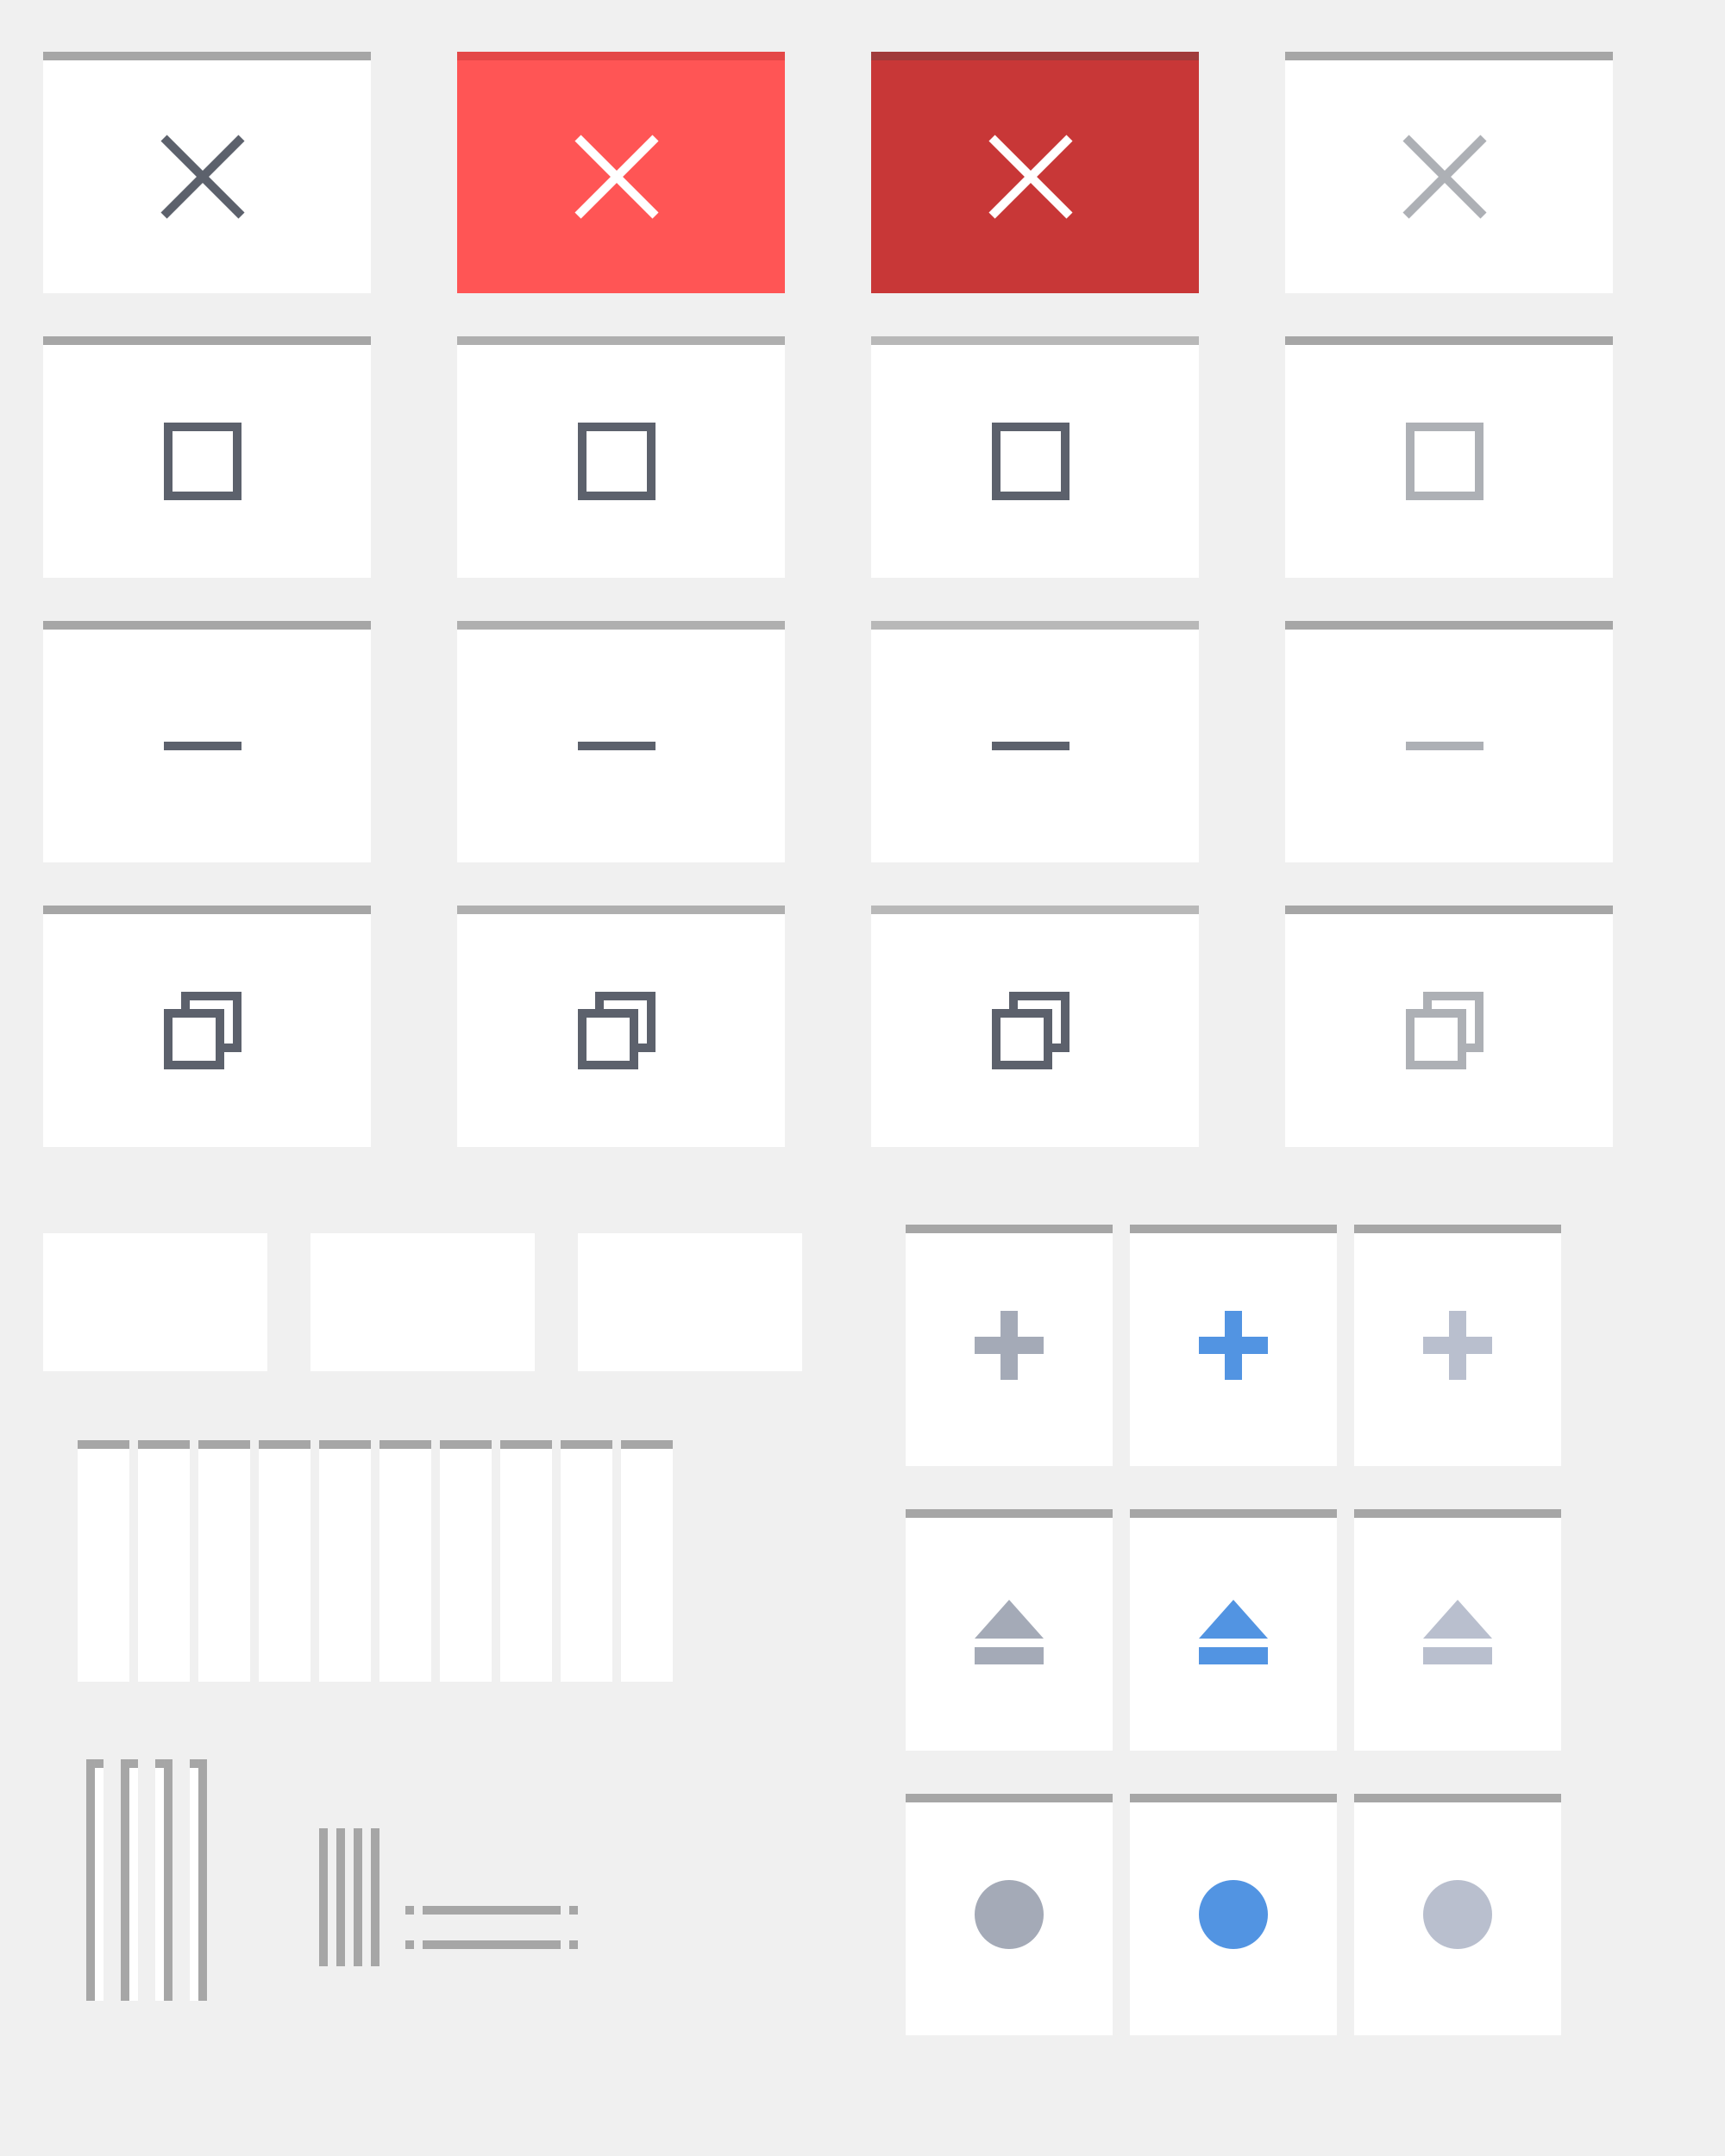
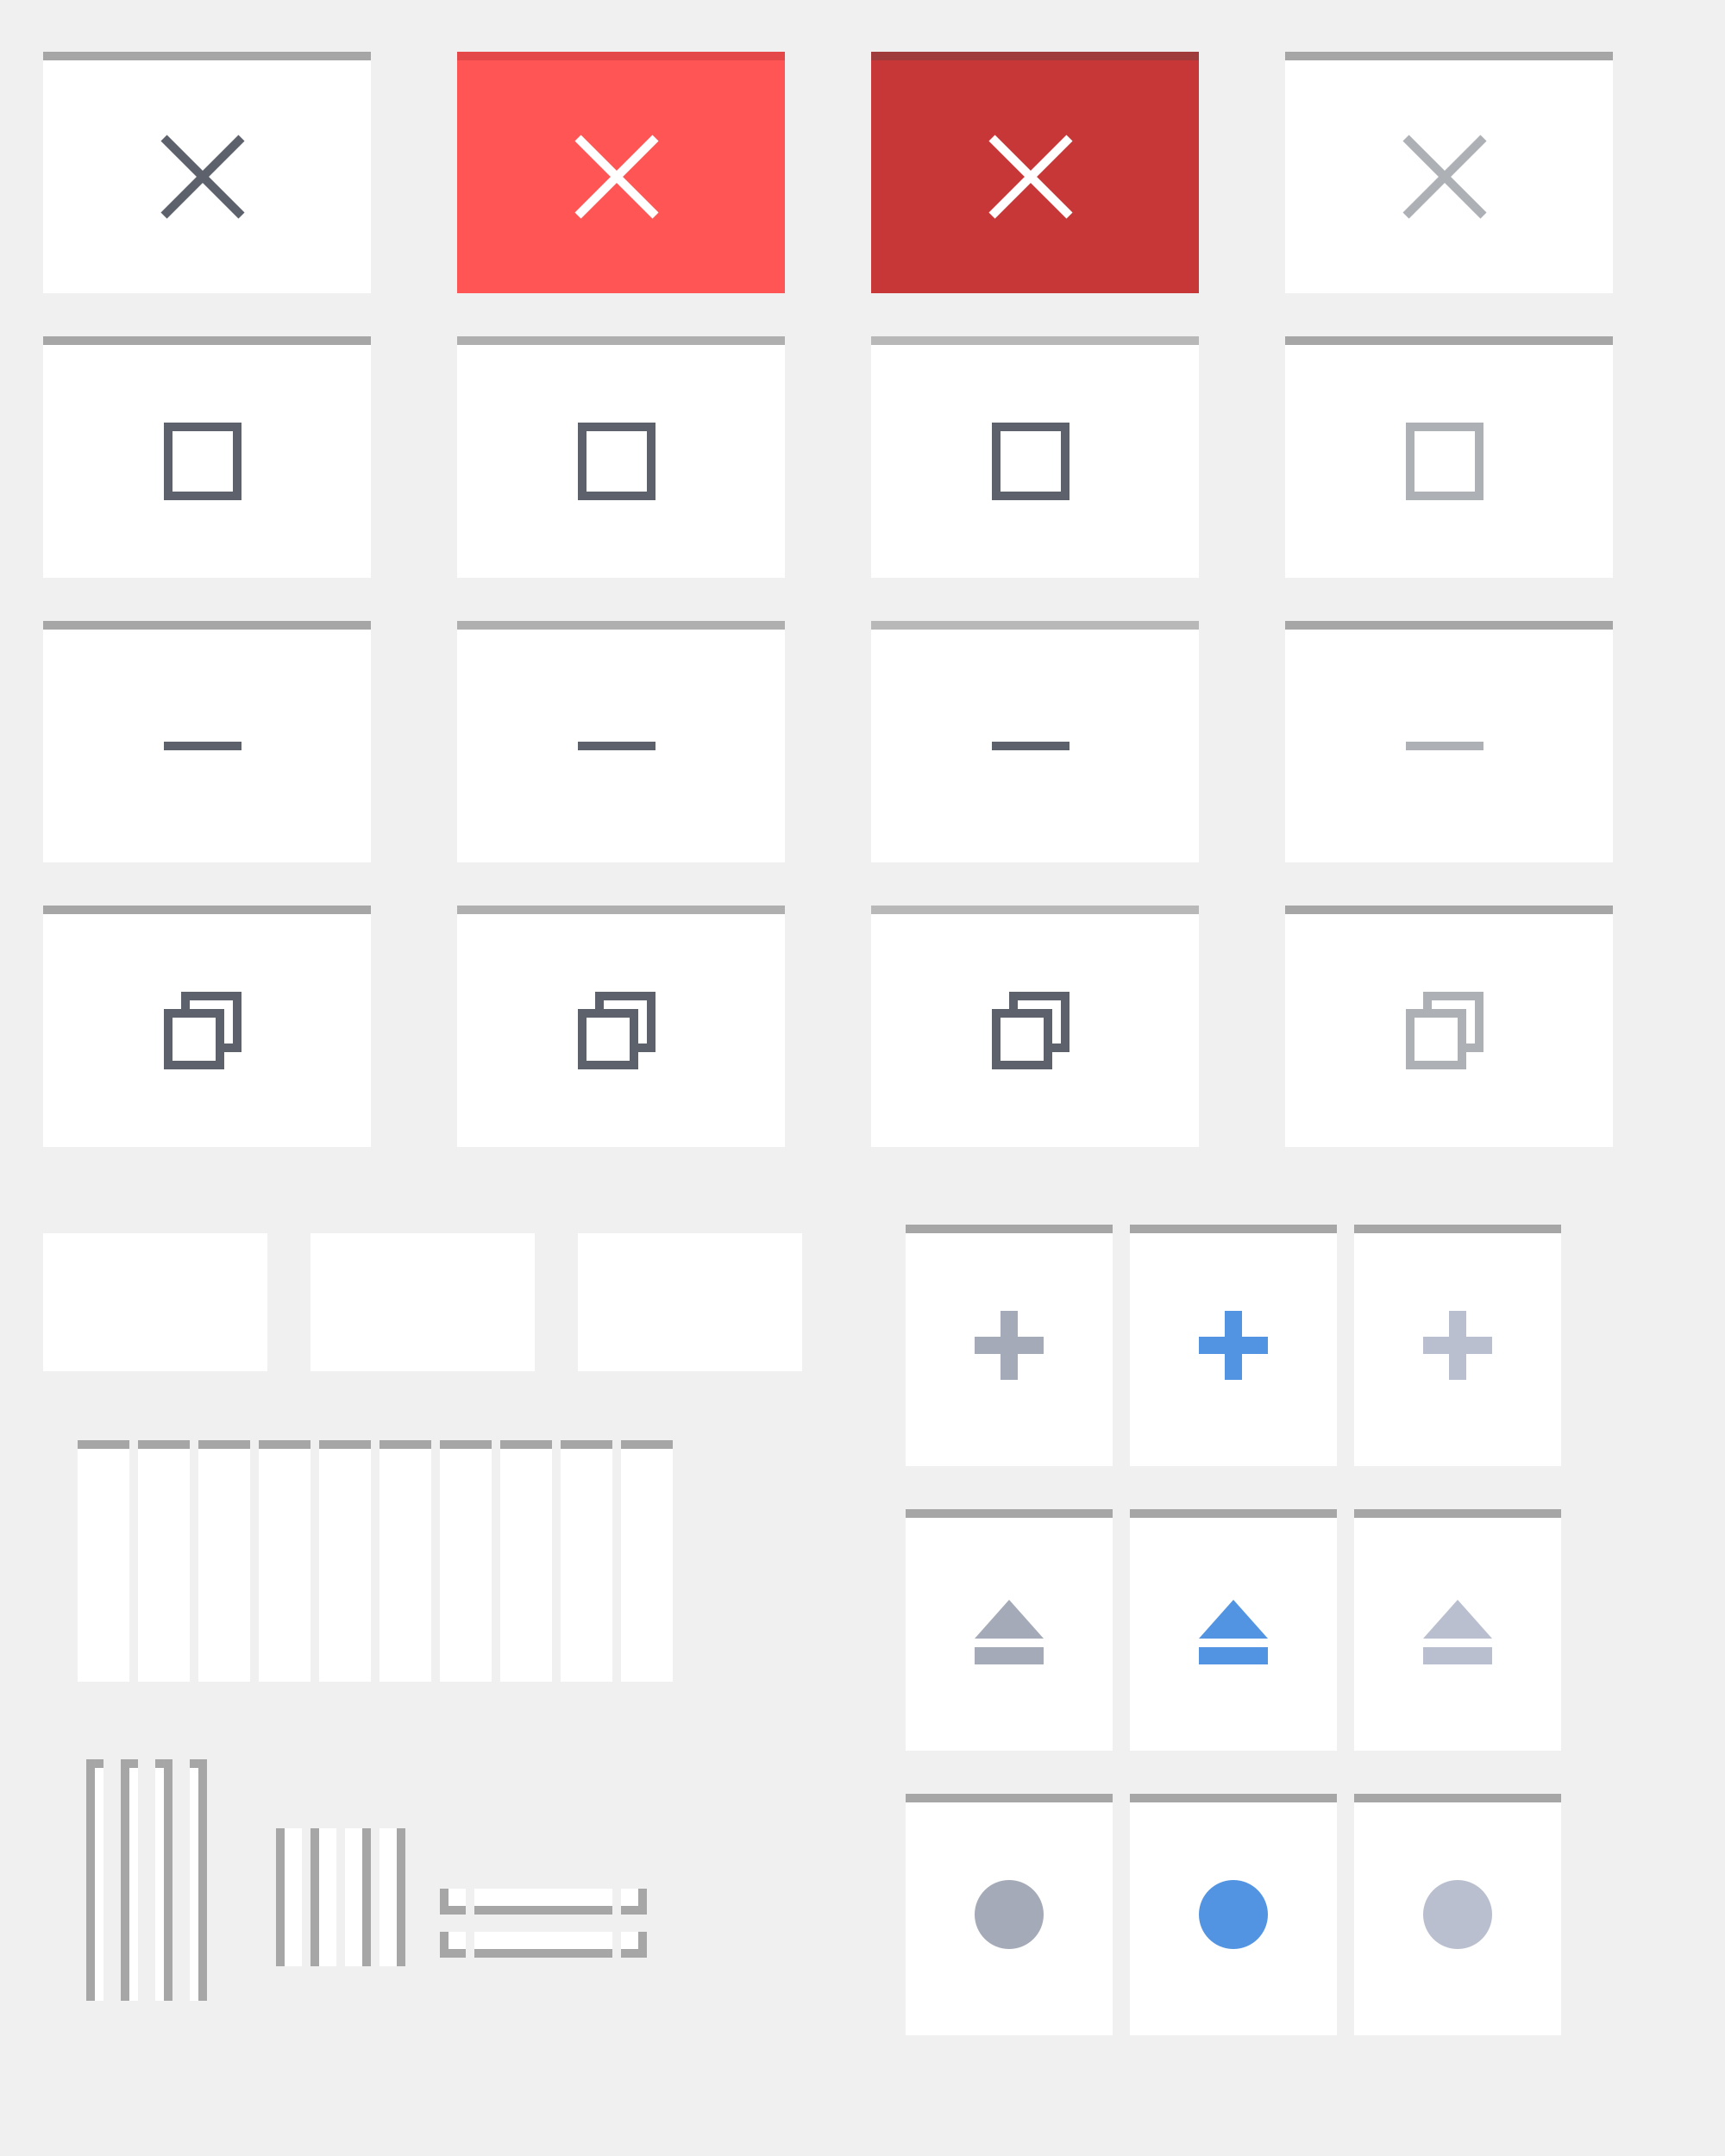
<svg xmlns="http://www.w3.org/2000/svg" xmlns:ns1="http://www.openswatchbook.org/uri/2009/osb" xmlns:xlink="http://www.w3.org/1999/xlink" width="200" height="250" viewBox="0 0 200 250" id="svg2" version="1.1">
  <defs id="defs4">
    <linearGradient id="selected_bg_color" ns1:paint="solid">
      <stop style="stop-color:#5294e2;stop-opacity:1;" offset="0" id="stop4407" />
    </linearGradient>
    <linearGradient id="selected_fg_color" ns1:paint="solid">
      <stop style="stop-color:#ffffffgit;stop-opacity:1;" offset="0" id="stop4402" />
    </linearGradient>
    <linearGradient xlink:href="#selected_bg_color" id="linearGradient4409" x1="152" y1="564.362" x2="152" y2="572.362" gradientUnits="userSpaceOnUse" gradientTransform="translate(0.4285656)" />
    <linearGradient xlink:href="#selected_bg_color" id="linearGradient4411" x1="568.362" y1="-156" x2="568.362" y2="-148" gradientUnits="userSpaceOnUse" gradientTransform="translate(0,-0.4285697)" />
    <linearGradient xlink:href="#selected_bg_color" id="linearGradient4413" x1="608.362" y1="-158" x2="608.362" y2="-150" gradientUnits="userSpaceOnUse" gradientTransform="translate(0,-0.4285736)" />
    <linearGradient xlink:href="#selected_bg_color" id="linearGradient4415" x1="154" y1="601.862" x2="154" y2="606.362" gradientUnits="userSpaceOnUse" gradientTransform="translate(0.4285696)" />
  </defs>
  <g id="layer1" transform="translate(5,-514.3622)">
    <rect style="opacity:1;fill:#ffffff;fill-opacity:1;stroke:none;stroke-width:1;stroke-linecap:butt;stroke-linejoin:round;stroke-miterlimit:4;stroke-dasharray:none;stroke-dashoffset:0;stroke-opacity:1" id="menu-active" width="26" height="16" x="0" y="657.362" />
    <use x="0" y="0" xlink:href="#g4206" id="title-1-active" transform="matrix(0.1578947,0,0,1,3.842105,124)" width="100%" height="100%" style="stroke-width:1.063" />
    <g id="stick-active" transform="translate(-42,98.99999)">
      <use height="100%" width="100%" transform="matrix(0.6315788,0,0,1,141.3684,-2.2617187e-5)" id="use4210" xlink:href="#g4206" y="0" x="0" style="stroke-width:1.009" />
      <g style="fill:#a4aab7;fill-opacity:1" transform="translate(2,2.999989)" id="g5140">
        <rect style="opacity:1;fill:#a4aab7;fill-opacity:1;stroke:none;stroke-width:1;stroke-linecap:butt;stroke-linejoin:round;stroke-miterlimit:4;stroke-dasharray:none;stroke-dashoffset:0;stroke-opacity:1" id="rect5123" width="2" height="8" x="151" y="564.362" />
        <rect style="opacity:1;fill:#a4aab7;fill-opacity:1;stroke:none;stroke-width:1;stroke-linecap:butt;stroke-linejoin:round;stroke-miterlimit:4;stroke-dasharray:none;stroke-dashoffset:0;stroke-opacity:1" id="rect5123-1" width="2" height="8" x="567.362" y="-156" transform="rotate(90)" />
      </g>
    </g>
    <g id="stick-pressed" transform="translate(-39.42857,99.00002)">
      <use height="100%" width="100%" transform="translate(23.42857,-7.3828127e-6)" id="use5113" xlink:href="#use4210" y="0" x="0" />
      <g style="fill:#5294e2;fill-opacity:1" transform="translate(25,2.999981)" id="g5140-7">
        <rect style="opacity:1;fill:url(#linearGradient4409);fill-opacity:1;stroke:none;stroke-width:1;stroke-linecap:butt;stroke-linejoin:round;stroke-miterlimit:4;stroke-dasharray:none;stroke-dashoffset:0;stroke-opacity:1" id="rect5123-7" width="2" height="8" x="151.429" y="564.362" />
        <rect style="opacity:1;fill:url(#linearGradient4411);fill-opacity:1;stroke:none;stroke-width:1;stroke-linecap:butt;stroke-linejoin:round;stroke-miterlimit:4;stroke-dasharray:none;stroke-dashoffset:0;stroke-opacity:1" id="rect5123-1-1" width="2" height="8" x="567.362" y="-156.429" transform="rotate(90)" />
      </g>
    </g>
    <g id="stick-inactive" transform="translate(-36.42857,99.00002)">
      <use height="100%" width="100%" transform="translate(46.42857,-7.3828127e-6)" id="use5115" xlink:href="#use4210" y="0" x="0" />
      <g style="fill:#b9bfce;fill-opacity:1" transform="translate(48,2.999981)" id="g5140-1">
        <rect style="opacity:1;fill:#b9bfce;fill-opacity:1;stroke:none;stroke-width:1;stroke-linecap:butt;stroke-linejoin:round;stroke-miterlimit:4;stroke-dasharray:none;stroke-dashoffset:0;stroke-opacity:1" id="rect5123-5" width="2" height="8" x="151.429" y="564.362" />
        <rect style="opacity:1;fill:#b9bfce;fill-opacity:1;stroke:none;stroke-width:1;stroke-linecap:butt;stroke-linejoin:round;stroke-miterlimit:4;stroke-dasharray:none;stroke-dashoffset:0;stroke-opacity:1" id="rect5123-1-9" width="2" height="8" x="567.362" y="-156.429" transform="rotate(90)" />
      </g>
    </g>
    <g id="shade-active" transform="translate(-42.42857,99.00002)">
      <use height="100%" width="100%" transform="translate(0.4285688,32.99999)" id="use5117" xlink:href="#use4210" y="0" x="0" style="stroke-width:1.009" />
      <g style="fill:#a4aab7;fill-opacity:1" transform="translate(-4.68e-6,-1.000023)" id="g5193">
        <rect transform="rotate(90)" y="-158.429" x="607.362" height="8" width="2" id="rect5123-1-7" style="opacity:1;fill:#a4aab7;fill-opacity:1;stroke:none;stroke-width:1;stroke-linecap:butt;stroke-linejoin:round;stroke-miterlimit:4;stroke-dasharray:none;stroke-dashoffset:0;stroke-opacity:1" />
        <path style="opacity:1;fill:#a4aab7;fill-opacity:1;stroke:none;stroke-width:1;stroke-linecap:butt;stroke-linejoin:round;stroke-miterlimit:4;stroke-dasharray:none;stroke-dashoffset:0;stroke-opacity:1" d="m 154.429,601.862 4,4.5 h -8 z" id="rect5190" />
      </g>
    </g>
    <g id="shade-pressed" transform="translate(-39.42857,99.00002)">
      <use height="100%" width="100%" transform="translate(23.42857,32.99999)" id="use5119" xlink:href="#use4210" y="0" x="0" />
      <g style="fill:#5294e2;fill-opacity:1" transform="translate(23,-1.000023)" id="g5193-7">
        <rect transform="rotate(90)" y="-158.429" x="607.362" height="8" width="2" id="rect5123-1-7-6" style="opacity:1;fill:url(#linearGradient4413);fill-opacity:1;stroke:none;stroke-width:1;stroke-linecap:butt;stroke-linejoin:round;stroke-miterlimit:4;stroke-dasharray:none;stroke-dashoffset:0;stroke-opacity:1" />
        <path style="opacity:1;fill:url(#linearGradient4415);fill-opacity:1;stroke:none;stroke-width:1;stroke-linecap:butt;stroke-linejoin:round;stroke-miterlimit:4;stroke-dasharray:none;stroke-dashoffset:0;stroke-opacity:1" d="m 154.429,601.862 4,4.5 h -8 z" id="rect5190-7" />
      </g>
    </g>
    <g id="shade-inactive" transform="translate(-36.42857,99.00002)">
      <use height="100%" width="100%" transform="translate(46.42857,32.99999)" id="use5121" xlink:href="#use4210" y="0" x="0" />
      <g style="fill:#b9bfce;fill-opacity:1" transform="translate(46,-1.000023)" id="g5193-3">
        <rect transform="rotate(90)" y="-158.429" x="607.362" height="8" width="2" id="rect5123-1-7-65" style="opacity:1;fill:#b9bfce;fill-opacity:1;stroke:none;stroke-width:1;stroke-linecap:butt;stroke-linejoin:round;stroke-miterlimit:4;stroke-dasharray:none;stroke-dashoffset:0;stroke-opacity:1" />
        <path style="opacity:1;fill:#b9bfce;fill-opacity:1;stroke:none;stroke-width:1;stroke-linecap:butt;stroke-linejoin:round;stroke-miterlimit:4;stroke-dasharray:none;stroke-dashoffset:0;stroke-opacity:1" d="m 154.429,601.862 4,4.5 h -8 z" id="rect5190-6" />
      </g>
    </g>
    <use x="0" y="0" xlink:href="#menu-active" id="menu-inactive" transform="translate(62,-2.2017969e-5)" width="100%" height="100%" style="fill-opacity:1" />
    <use x="0" y="0" xlink:href="#menu-active" id="menu-pressed" transform="translate(31,-2.2017969e-5)" width="100%" height="100%" style="fill-opacity:1" />
    <use x="0" y="0" xlink:href="#title-1-active" id="title-2-active" transform="translate(7,-3.7835938e-6)" width="100%" height="100%" />
    <use x="0" y="0" xlink:href="#title-1-active" id="title-3-active" transform="translate(14,-3.7835938e-6)" width="100%" height="100%" />
    <use x="0" y="0" xlink:href="#title-1-active" id="title-4-active" transform="translate(21,-3.7835938e-6)" width="100%" height="100%" />
    <use x="0" y="0" xlink:href="#title-1-active" id="title-5-active" transform="translate(28,-3.7835938e-6)" width="100%" height="100%" />
    <use x="0" y="0" xlink:href="#title-1-active" id="title-1-inactive" transform="translate(35,-3.7835938e-6)" width="100%" height="100%" />
    <use x="0" y="0" xlink:href="#title-1-active" id="title-2-inactive" transform="translate(42,-3.7835938e-6)" width="100%" height="100%" />
    <use x="0" y="0" xlink:href="#title-1-active" id="title-3-inactive" transform="translate(49,-3.7835938e-6)" width="100%" height="100%" />
    <use x="0" y="0" xlink:href="#title-1-active" id="title-4-inactive" transform="translate(56,-3.7835938e-6)" width="100%" height="100%" />
    <use x="0" y="0" xlink:href="#title-1-active" id="title-5-inactive" transform="translate(63,-3.7835938e-6)" width="100%" height="100%" />
    <g id="top-left-active" transform="translate(0,-8.000009)">
      <path id="rect4138-9" d="m 6,174 -1,-1e-5 V 175 202 h 2 v -28 z" style="opacity:1;fill:#ffffff;fill-opacity:1;stroke:none;stroke-width:1;stroke-linecap:butt;stroke-linejoin:round;stroke-miterlimit:4;stroke-dasharray:none;stroke-dashoffset:0;stroke-opacity:1" transform="translate(0,552.3622)" />
      <rect y="726.362" x="6" height="1" width="1" id="rect5348" style="opacity:0.35;fill:#000000;fill-opacity:1;stroke:none;stroke-width:1;stroke-linecap:butt;stroke-linejoin:round;stroke-miterlimit:4;stroke-dasharray:none;stroke-dashoffset:0;stroke-opacity:1" />
      <rect y="726.362" x="5.001" height="28" width="0.998" id="rect5350" style="opacity:0.35;fill:#000000;fill-opacity:1;stroke:none;stroke-width:5.285;stroke-linecap:butt;stroke-linejoin:round;stroke-miterlimit:4;stroke-dasharray:none;stroke-dashoffset:0;stroke-opacity:1" />
    </g>
    <use x="0" y="0" xlink:href="#top-left-active" id="top-left-inactive" transform="translate(4,-2.3783594e-5)" width="100%" height="100%" />
    <use x="0" y="0" xlink:href="#top-left-active" id="top-right-active" transform="matrix(-1,0,0,1,20,-2.3783594e-5)" width="100%" height="100%" />
    <use x="0" y="0" xlink:href="#top-left-active" id="top-right-inactive" transform="matrix(-1,0,0,1,24,-2.3783594e-5)" width="100%" height="100%" />
-     <rect style="opacity:1;fill:#a6a6a6;fill-opacity:1;stroke:none;stroke-width:1;stroke-linecap:butt;stroke-linejoin:round;stroke-miterlimit:4;stroke-dasharray:none;stroke-dashoffset:0;stroke-opacity:1" id="right-active" width="1" height="16" x="-37" y="726.362" transform="scale(-1,1)" />
-     <rect style="opacity:1;fill:#a6a6a6;fill-opacity:1;stroke:none;stroke-width:1;stroke-linecap:butt;stroke-linejoin:round;stroke-miterlimit:4;stroke-dasharray:none;stroke-dashoffset:0;stroke-opacity:1" id="right-inactive" width="1" height="16" x="-39" y="726.362" transform="scale(-1,1)" />
-     <rect style="opacity:1;fill:#a6a6a6;fill-opacity:1;stroke:none;stroke-width:0.577;stroke-linecap:butt;stroke-linejoin:round;stroke-miterlimit:4;stroke-dasharray:none;stroke-dashoffset:0;stroke-opacity:1" id="bottom-inactive" width="1" height="16" x="-740.362" y="-60" transform="matrix(0,-1,-1,0,0,0)" />
-     <rect style="opacity:1;fill:#a6a6a6;fill-opacity:1;stroke:none;stroke-width:1;stroke-linecap:butt;stroke-linejoin:round;stroke-miterlimit:4;stroke-dasharray:none;stroke-dashoffset:0;stroke-opacity:1" id="left-active" width="1" height="16" x="-33" y="726.362" transform="scale(-1,1)" />
-     <rect style="opacity:1;fill:#a6a6a6;fill-opacity:1;stroke:none;stroke-width:1;stroke-linecap:butt;stroke-linejoin:round;stroke-miterlimit:4;stroke-dasharray:none;stroke-dashoffset:0;stroke-opacity:1" id="left-inactive" width="1" height="16" x="-35" y="726.362" transform="scale(-1,1)" />
-     <rect style="opacity:1;fill:#a6a6a6;fill-opacity:1;stroke:none;stroke-width:0.577;stroke-linecap:butt;stroke-linejoin:round;stroke-miterlimit:4;stroke-dasharray:none;stroke-dashoffset:0;stroke-opacity:1" id="bottom-active" width="1" height="16" x="-736.362" y="-60" transform="matrix(0,-1,-1,0,0,0)" />
-     <path style="opacity:1;fill:#a6a6a6;fill-opacity:1;stroke:none;stroke-width:0.333;stroke-linecap:butt;stroke-linejoin:round;stroke-miterlimit:4;stroke-dasharray:none;stroke-dashoffset:0;stroke-opacity:1" d="m 42,735.362 v 0.667 0.333 H 42.333 43 v -1 z" id="bottom-left-active" />
-     <path style="opacity:1;fill:#a6a6a6;fill-opacity:1;stroke:none;stroke-width:0.333;stroke-linecap:butt;stroke-linejoin:round;stroke-miterlimit:4;stroke-dasharray:none;stroke-dashoffset:0;stroke-opacity:1" d="m 61,735.362 v 1 H 61.667 62 v -0.333 -0.667 z" id="bottom-right-active" />
-     <path style="opacity:1;fill:#a6a6a6;fill-opacity:1;stroke:none;stroke-width:0.333;stroke-linecap:butt;stroke-linejoin:round;stroke-miterlimit:4;stroke-dasharray:none;stroke-dashoffset:0;stroke-opacity:1" d="m 61,739.362 v 1 H 61.667 62 v -0.333 -0.667 z" id="bottom-right-inactive" />
-     <path style="opacity:1;fill:#a6a6a6;fill-opacity:1;stroke:none;stroke-width:0.333;stroke-linecap:butt;stroke-linejoin:round;stroke-miterlimit:4;stroke-dasharray:none;stroke-dashoffset:0;stroke-opacity:1" d="m 42,739.362 v 0.667 0.333 H 42.333 43 v -1 z" id="bottom-left-inactive" />
    <g id="hide-inactive" transform="translate(44,-37)">
      <use height="100%" width="100%" transform="translate(99,65.99998)" id="use4238" xlink:href="#g4206" y="0" x="0" />
      <g style="display:inline;opacity:0.5" transform="translate(177,1320)" id="titlebutton-minimize-backdrop-c">
        <rect style="opacity:0;fill:#1f1f1f;fill-opacity:0.098;stroke:none;stroke-width:0.92;stroke-linecap:round;stroke-linejoin:miter;stroke-miterlimit:4;stroke-dasharray:none;stroke-opacity:1;paint-order:stroke fill markers" id="rect626" width="23" height="23" x="-70" y="-693.638" ry="11.5" />
        <rect style="opacity:1;fill:#5c616c;fill-opacity:1;stroke:none;stroke-width:0.471;stroke-linecap:round;stroke-linejoin:miter;stroke-miterlimit:4;stroke-dasharray:none;stroke-opacity:0.494;paint-order:stroke fill markers" id="rect628" width="9" height="1" x="-63" y="-682.638" ry="1.1965401e-05" />
      </g>
    </g>
    <g id="maximize-inactive" transform="translate(44,-37)">
      <use height="100%" width="100%" transform="translate(99,32.99998)" id="use4232" xlink:href="#g4206" y="0" x="0" />
      <g style="display:inline;opacity:0.5" transform="translate(140,1288)" id="titlebutton-maximize-backdrop-c">
        <rect ry="11.5" y="-694.638" x="-33" height="23" width="23" id="rect632" style="opacity:0;fill:#1f1f1f;fill-opacity:0.098;stroke:none;stroke-width:0.92;stroke-linecap:round;stroke-linejoin:miter;stroke-miterlimit:4;stroke-dasharray:none;stroke-opacity:1;paint-order:stroke fill markers" />
        <path style="opacity:1;fill:#5c616c;fill-opacity:1;stroke:none;stroke-width:0.451;stroke-linecap:round;stroke-linejoin:miter;stroke-miterlimit:4;stroke-dasharray:none;stroke-opacity:0.494;paint-order:stroke fill markers" d="m -26,-687.638 v 9 h 9 v -9 z m 1,1 h 7 v 7 h -7 z" id="path634" />
      </g>
    </g>
    <g id="close-inactive" transform="translate(44,-37)">
      <use height="100%" width="100%" transform="translate(99,-2.2617187e-5)" id="use4218" xlink:href="#g4206" y="0" x="0" />
      <g style="display:inline;opacity:0.5" transform="translate(98,1255)" id="titlebutton-close-backdrop-c">
        <rect style="opacity:0;fill:#ff5555;fill-opacity:1;stroke:none;stroke-width:0.92;stroke-linecap:round;stroke-linejoin:miter;stroke-miterlimit:4;stroke-dasharray:none;stroke-opacity:1;paint-order:stroke fill markers" id="rect644" width="23" height="23" x="9" y="-694.638" ry="11.5" />
        <path style="opacity:1;fill:#5c616c;fill-opacity:1;stroke:none;stroke-width:0.561;stroke-linecap:round;stroke-linejoin:miter;stroke-miterlimit:4;stroke-dasharray:none;stroke-opacity:0.494;paint-order:stroke fill markers" d="m 16.354,-687.991 -0.707,0.707 4.146,4.146 -4.146,4.146 0.707,0.707 4.146,-4.146 4.146,4.146 0.707,-0.707 -4.146,-4.146 4.146,-4.146 -0.707,-0.707 -4.146,4.146 z" id="path646" />
      </g>
    </g>
    <g id="hide-active" transform="translate(-1,-37.00002)">
      <use height="100%" width="100%" transform="translate(0,65.99998)" id="use4234" xlink:href="#g4206" y="0" x="0" />
      <g id="titlebutton-minimize-c" transform="translate(78,1320)" style="display:inline">
        <rect ry="11.5" y="-693.638" x="-70" height="23" width="23" id="rect674" style="opacity:0;fill:#1f1f1f;fill-opacity:0.098;stroke:none;stroke-width:0.92;stroke-linecap:round;stroke-linejoin:miter;stroke-miterlimit:4;stroke-dasharray:none;stroke-opacity:1;paint-order:stroke fill markers" />
        <rect ry="1.1965401e-05" y="-682.638" x="-63" height="1" width="9" id="rect676" style="opacity:1;fill:#5c616c;fill-opacity:1;stroke:none;stroke-width:0.471;stroke-linecap:round;stroke-linejoin:miter;stroke-miterlimit:4;stroke-dasharray:none;stroke-opacity:0.494;paint-order:stroke fill markers" />
      </g>
    </g>
    <g id="maximize-active" transform="translate(-1,-37.00002)">
      <use height="100%" width="100%" transform="translate(0,32.99998)" id="use4220" xlink:href="#g4206" y="0" x="0" />
      <g id="titlebutton-maximize-c" transform="translate(41,1288)" style="display:inline">
        <rect style="opacity:0;fill:#1f1f1f;fill-opacity:0.098;stroke:none;stroke-width:0.92;stroke-linecap:round;stroke-linejoin:miter;stroke-miterlimit:4;stroke-dasharray:none;stroke-opacity:1;paint-order:stroke fill markers" id="rect680" width="23" height="23" x="-33" y="-694.638" ry="11.5" />
        <path id="path682" d="m -26,-687.638 v 9 h 9 v -9 z m 1,1 h 7 v 7 h -7 z" style="opacity:1;fill:#5c616c;fill-opacity:1;stroke:none;stroke-width:0.451;stroke-linecap:round;stroke-linejoin:miter;stroke-miterlimit:4;stroke-dasharray:none;stroke-opacity:0.494;paint-order:stroke fill markers" />
      </g>
    </g>
    <g id="close-active" transform="translate(-1,-37.00002)">
      <g style="opacity:1" id="g4206">
        <rect style="opacity:1;fill:#ffffff;fill-opacity:1;stroke:none;stroke-width:1;stroke-linecap:butt;stroke-linejoin:round;stroke-miterlimit:4;stroke-dasharray:none;stroke-dashoffset:0;stroke-opacity:1" id="rect4138" width="38" height="28" x="1" y="557.362" />
        <rect style="opacity:0.35;fill:#000000;fill-opacity:1;stroke:none;stroke-width:1;stroke-linecap:butt;stroke-linejoin:round;stroke-miterlimit:4;stroke-dasharray:none;stroke-dashoffset:0;stroke-opacity:1" id="rect4204" width="38" height="1" x="1" y="557.362" />
      </g>
      <g id="titlebutton-close-c" transform="translate(-1,1255)" style="display:inline">
        <rect ry="11.5" y="-694.638" x="9" height="23" width="23" id="rect692" style="opacity:0;fill:#ff5555;fill-opacity:1;stroke:none;stroke-width:0.92;stroke-linecap:round;stroke-linejoin:miter;stroke-miterlimit:4;stroke-dasharray:none;stroke-opacity:1;paint-order:stroke fill markers" />
        <path id="path694" d="m 16.354,-687.991 -0.707,0.707 4.146,4.146 -4.146,4.146 0.707,0.707 4.146,-4.146 4.146,4.146 0.707,-0.707 -4.146,-4.146 4.146,-4.146 -0.707,-0.707 -4.146,4.146 z" style="opacity:1;fill:#5c616c;fill-opacity:1;stroke:none;stroke-width:0.561;stroke-linecap:round;stroke-linejoin:miter;stroke-miterlimit:4;stroke-dasharray:none;stroke-opacity:0.494;paint-order:stroke fill markers" />
      </g>
    </g>
    <g id="maximize-toggled-active" transform="translate(-1,-37.00002)">
      <g transform="translate(0,65.99997)" id="g233">
        <use height="100%" width="100%" transform="translate(0,32.99998)" id="use4220-6" xlink:href="#g4206" y="0" x="0" />
        <g id="titlebutton-maximize-c-9" transform="translate(41,1288)" style="display:inline">
          <rect style="opacity:0;fill:#1f1f1f;fill-opacity:0.098;stroke:none;stroke-width:0.92;stroke-linecap:round;stroke-linejoin:miter;stroke-miterlimit:4;stroke-dasharray:none;stroke-opacity:1;paint-order:stroke fill markers" id="rect680-3" width="23" height="23" x="-33" y="-694.638" ry="11.5" />
        </g>
      </g>
      <path style="display:inline;opacity:1;fill:#5c616c;fill-opacity:1;stroke:none;stroke-width:0.35;stroke-linecap:round;stroke-linejoin:miter;stroke-miterlimit:4;stroke-dasharray:none;stroke-opacity:0.494;paint-order:stroke fill markers" d="m 17,666.362 v 2 h -2 v 7 l 7,1e-5 v -2 h 2 v -7 z m 1,1 h 5 v 5 h -1 v -4 h -4 z m -2,2 h 5 v 5 h -5 z" id="path664-8" />
    </g>
    <g id="maximize-toggled-inactive" transform="translate(44,-37)">
      <g id="g1275">
        <g id="maximize-inactive-3" transform="translate(0,65.99997)">
          <use x="0" y="0" xlink:href="#g4206" id="use4232-2" transform="translate(99,32.99998)" width="100%" height="100%" />
          <g id="titlebutton-maximize-backdrop-c-0" transform="translate(140,1288)" style="display:inline;opacity:0.5">
            <rect style="opacity:0;fill:#1f1f1f;fill-opacity:0.098;stroke:none;stroke-width:0.92;stroke-linecap:round;stroke-linejoin:miter;stroke-miterlimit:4;stroke-dasharray:none;stroke-opacity:1;paint-order:stroke fill markers" id="rect632-6" width="23" height="23" x="-33" y="-694.638" ry="11.5" />
          </g>
        </g>
      </g>
      <path style="display:inline;opacity:1;fill:#adb0b5;fill-opacity:1;stroke:none;stroke-width:0.35;stroke-linecap:round;stroke-linejoin:miter;stroke-miterlimit:4;stroke-dasharray:none;stroke-opacity:0.494;paint-order:stroke fill markers" d="m 116,666.362 v 2 h -2 v 7 l 7,1e-5 v -2 h 2 v -7 z m 1,1 h 5 v 5 h -1 v -4 h -4 z m -2,2 h 5 v 5 h -5 z" id="path664-8-56" />
    </g>
    <g id="stick-toggled-active" transform="translate(-42.42857,99.00002)">
      <g id="stick-active-6" transform="translate(4.3e-6,65.99999)">
        <use x="0" y="0" xlink:href="#g4206" id="use4210-7" transform="matrix(0.6315788,0,0,1,141.797,-2.2617187e-5)" width="100%" height="100%" style="stroke-width:1.009" />
        <g id="g5140-5" transform="translate(2,2.999989)" style="fill:#a4aab7;fill-opacity:1" />
      </g>
      <ellipse style="fill:#a4aab7;fill-opacity:1;stroke-width:1.234" id="path272" cx="154.429" cy="637.362" rx="4" ry="4" />
    </g>
    <g id="stick-toggled-pressed" transform="translate(-39.42857,99.00002)">
      <g id="stick-pressed-6" transform="translate(4.3e-6,65.99999)">
        <use x="0" y="0" xlink:href="#use4210-7" id="use5113-2" transform="translate(23,-7.3828127e-6)" width="100%" height="100%" />
        <g id="g5140-7-9" transform="translate(25,2.999981)" style="fill:#5294e2;fill-opacity:1" />
      </g>
      <ellipse style="fill:#5294e2;fill-opacity:1;stroke-width:1.234" id="path272-0" cx="177.429" cy="637.362" rx="4" ry="4" />
    </g>
    <g id="stick-toggled-inactive" transform="translate(-36.42857,99.00002)">
      <g id="stick-inactive-7" transform="translate(4.3e-6,65.99999)">
        <use x="0" y="0" xlink:href="#use4210-7" id="use5115-0" transform="translate(46,-7.3828127e-6)" width="100%" height="100%" />
        <g id="g5140-1-9" transform="translate(48,2.999981)" style="fill:#b9bfce;fill-opacity:1" />
      </g>
      <ellipse style="fill:#b9bfce;fill-opacity:1;stroke-width:1.234" id="path272-6" cx="200.429" cy="637.362" rx="4" ry="4" />
    </g>
    <g transform="translate(14,-36.99996)" id="hide-prelight">
      <use height="100%" width="100%" transform="translate(33,65.99998)" id="use4226" xlink:href="#g4206" y="0" x="0" />
      <g transform="translate(111,1320)" id="titlebutton-minimize-hover-c" style="display:inline">
        <rect style="opacity:1;fill:#ffffff;fill-opacity:0.098;stroke:none;stroke-width:0.92;stroke-linecap:round;stroke-linejoin:miter;stroke-miterlimit:4;stroke-dasharray:none;stroke-opacity:1;paint-order:stroke fill markers" id="rect573" width="38" height="28" x="-77" y="-696.638" ry="0" />
        <rect style="opacity:1;fill:#5c616c;fill-opacity:1;stroke:none;stroke-width:0.471;stroke-linecap:round;stroke-linejoin:miter;stroke-miterlimit:4;stroke-dasharray:none;stroke-opacity:0.494;paint-order:stroke fill markers" id="rect509" width="9" height="1" x="-63" y="-682.638" ry="1.1965401e-05" />
      </g>
    </g>
    <g transform="translate(14,-36.99996)" id="maximize-prelight">
      <use height="100%" width="100%" transform="translate(33,32.99998)" id="use4222" xlink:href="#g4206" y="0" x="0" />
      <g transform="translate(40,592.3622)" id="g4569" style="enable-background:new">
        <g id="layer1-2" transform="translate(0,-1028.362)">
          <g style="display:inline" id="titlebutton-max-hover" transform="translate(-509,1218)">
            <g id="g4891" style="display:inline;opacity:1" transform="translate(-781,-432.6378)">
              <g id="g4806-9" transform="translate(1294,247)" style="fill:#c0e3ff;fill-opacity:1">
                <g transform="translate(-81.0002,-967)" style="display:inline;fill:#c0e3ff;fill-opacity:1" id="layer9-78-7" />
                <g transform="translate(-81.0002,-967)" id="layer10-3-3" style="fill:#c0e3ff;fill-opacity:1" />
                <g transform="translate(-81.0002,-967)" id="layer11-19-75" style="fill:#c0e3ff;fill-opacity:1" />
                <g transform="translate(-81.0002,-967)" id="layer13-4-9" style="fill:#c0e3ff;fill-opacity:1" />
                <g transform="translate(-81.0002,-967)" id="layer14-8-5" style="fill:#c0e3ff;fill-opacity:1" />
                <g transform="translate(-81.0002,-967)" style="display:inline;fill:#c0e3ff;fill-opacity:1" id="layer15-5-8" />
                <g transform="translate(-81.0002,-967)" style="display:inline;fill:#c0e3ff;fill-opacity:1" id="g71291-1-7" />
                <g transform="translate(-81.0002,-967)" style="display:inline;fill:#c0e3ff;fill-opacity:1" id="g4953-7-1" />
                <g transform="translate(-81.0002,-967)" style="display:inline;fill:#c0e3ff;fill-opacity:1" id="layer12-3-0" />
              </g>
            </g>
            <rect y="-185.638" x="513" height="16" width="16" id="rect17883-0" style="display:inline;opacity:1;fill:none;fill-opacity:1;stroke:none;stroke-width:1;stroke-linecap:butt;stroke-linejoin:miter;stroke-miterlimit:4;stroke-dasharray:none;stroke-dashoffset:0;stroke-opacity:0" />
          </g>
        </g>
      </g>
      <g transform="translate(74,1288)" id="titlebutton-maximize-hover-c" style="display:inline">
        <rect ry="0" y="-697.638" x="-40" height="28" width="38" id="rect575" style="opacity:1;fill:#ffffff;fill-opacity:0.098;stroke:none;stroke-width:0.92;stroke-linecap:round;stroke-linejoin:miter;stroke-miterlimit:4;stroke-dasharray:none;stroke-opacity:1;paint-order:stroke fill markers" />
        <path style="opacity:1;fill:#5c616c;fill-opacity:1;stroke:none;stroke-width:0.451;stroke-linecap:round;stroke-linejoin:miter;stroke-miterlimit:4;stroke-dasharray:none;stroke-opacity:0.494;paint-order:stroke fill markers" d="m -26,-687.638 v 9 h 9 v -9 z m 1,1 h 7 v 7 h -7 z" id="path515" />
      </g>
    </g>
    <g transform="translate(14,-36.99996)" id="close-prelight">
      <use height="100%" width="100%" transform="translate(33,-2.2617187e-5)" id="use4214" xlink:href="#g4206" y="0" x="0" />
      <g transform="translate(32,1255)" id="titlebutton-close-hover-c" style="display:inline">
        <rect style="opacity:1;fill:#ff5555;fill-opacity:1;stroke:none;stroke-width:0.92;stroke-linecap:round;stroke-linejoin:miter;stroke-miterlimit:4;stroke-dasharray:none;stroke-opacity:1;paint-order:stroke fill markers" id="rect577" width="38" height="28" x="2" y="-697.638" ry="0" />
        <path style="opacity:1;fill:#ffffff;fill-opacity:1;stroke:none;stroke-width:0.561;stroke-linecap:round;stroke-linejoin:miter;stroke-miterlimit:4;stroke-dasharray:none;stroke-opacity:0.494;paint-order:stroke fill markers" d="m 16.354,-687.991 -0.707,0.707 4.146,4.146 -4.146,4.146 0.707,0.707 4.146,-4.146 4.146,4.146 0.707,-0.707 -4.146,-4.146 4.146,-4.146 -0.707,-0.707 -4.146,4.146 z" id="rect579" />
        <rect ry="0" y="-697.638" x="2" height="1" width="38" id="rect4722" style="opacity:1;fill:#e44848;fill-opacity:1;stroke:none;stroke-width:0.92;stroke-linecap:round;stroke-linejoin:miter;stroke-miterlimit:4;stroke-dasharray:none;stroke-opacity:1;paint-order:stroke fill markers" />
      </g>
    </g>
    <g transform="translate(29,-36.99997)" id="hide-pressed">
      <use height="100%" width="100%" transform="translate(66,65.99998)" id="use4236" xlink:href="#g4206" y="0" x="0" />
      <g id="titlebutton-minimize-active-c" transform="translate(144,1320)" style="display:inline">
        <rect ry="0" y="-696.638" x="-77" height="28" width="38" id="rect650" style="opacity:1;fill:#ffffff;fill-opacity:0.2;stroke:none;stroke-width:0.92;stroke-linecap:round;stroke-linejoin:miter;stroke-miterlimit:4;stroke-dasharray:none;stroke-opacity:1;paint-order:stroke fill markers" />
        <rect ry="1.1965401e-05" y="-682.638" x="-63" height="1" width="9" id="rect652" style="opacity:1;fill:#5c616c;fill-opacity:1;stroke:none;stroke-width:0.471;stroke-linecap:round;stroke-linejoin:miter;stroke-miterlimit:4;stroke-dasharray:none;stroke-opacity:0.494;paint-order:stroke fill markers" />
      </g>
    </g>
    <g transform="translate(29,-36.99997)" id="maximize-pressed">
      <use height="100%" width="100%" transform="translate(66,32.99998)" id="use4228" xlink:href="#g4206" y="0" x="0" />
      <g id="titlebutton-maximize-active-c" transform="translate(107,1288)" style="display:inline">
        <rect style="opacity:1;fill:#ffffff;fill-opacity:0.2;stroke:none;stroke-width:0.92;stroke-linecap:round;stroke-linejoin:miter;stroke-miterlimit:4;stroke-dasharray:none;stroke-opacity:1;paint-order:stroke fill markers" id="rect656" width="38" height="28" x="-40" y="-697.638" ry="0" />
        <path id="path658" d="m -26,-687.638 v 9 h 9 v -9 z m 1,1 h 7 v 7 h -7 z" style="opacity:1;fill:#5c616c;fill-opacity:1;stroke:none;stroke-width:0.451;stroke-linecap:round;stroke-linejoin:miter;stroke-miterlimit:4;stroke-dasharray:none;stroke-opacity:0.494;paint-order:stroke fill markers" />
      </g>
    </g>
    <g transform="translate(29,-36.99997)" id="close-pressed">
      <use height="100%" width="100%" transform="translate(66,-2.2617187e-5)" id="use4216" xlink:href="#g4206" y="0" x="0" />
      <g id="titlebutton-close-active-c" transform="translate(65,1255)" style="display:inline">
        <rect ry="0" y="-697.638" x="2" height="28" width="38" id="rect668" style="opacity:1;fill:#c83737;fill-opacity:1;stroke:none;stroke-width:0.92;stroke-linecap:round;stroke-linejoin:miter;stroke-miterlimit:4;stroke-dasharray:none;stroke-opacity:1;paint-order:stroke fill markers" />
        <path id="path670" d="m 16.354,-687.991 -0.707,0.707 4.146,4.146 -4.146,4.146 0.707,0.707 4.146,-4.146 4.146,4.146 0.707,-0.707 -4.146,-4.146 4.146,-4.146 -0.707,-0.707 -4.146,4.146 z" style="opacity:1;fill:#ffffff;fill-opacity:1;stroke:none;stroke-width:0.561;stroke-linecap:round;stroke-linejoin:miter;stroke-miterlimit:4;stroke-dasharray:none;stroke-opacity:0.494;paint-order:stroke fill markers" />
        <rect style="opacity:1;fill:#a03b3b;fill-opacity:1;stroke:none;stroke-width:0.92;stroke-linecap:round;stroke-linejoin:miter;stroke-miterlimit:4;stroke-dasharray:none;stroke-opacity:1;paint-order:stroke fill markers" id="rect4724" width="38" height="1" x="2" y="-697.638" ry="0" />
      </g>
    </g>
    <g transform="translate(14,-36.99996)" id="maximize-toggled-prelight">
      <g id="g1261">
        <g id="maximize-prelight-7" transform="translate(0,65.99997)">
          <use x="0" y="0" xlink:href="#g4206" id="use4222-3" transform="translate(33,32.99998)" width="100%" height="100%" />
          <g style="enable-background:new" id="g4569-6" transform="translate(40,592.3622)">
            <g transform="translate(0,-1028.362)" id="layer1-2-1">
              <g transform="translate(-509,1218)" id="titlebutton-max-hover-2" style="display:inline">
                <g transform="translate(-781,-432.6378)" style="display:inline;opacity:1" id="g4891-9">
                  <g style="fill:#c0e3ff;fill-opacity:1" transform="translate(1294,247)" id="g4806-9-3">
                    <g id="layer9-78-7-1" style="display:inline;fill:#c0e3ff;fill-opacity:1" transform="translate(-81.0002,-967)" />
                    <g style="fill:#c0e3ff;fill-opacity:1" id="layer10-3-3-9" transform="translate(-81.0002,-967)" />
                    <g style="fill:#c0e3ff;fill-opacity:1" id="layer11-19-75-4" transform="translate(-81.0002,-967)" />
                    <g style="fill:#c0e3ff;fill-opacity:1" id="layer13-4-9-7" transform="translate(-81.0002,-967)" />
                    <g style="fill:#c0e3ff;fill-opacity:1" id="layer14-8-5-8" transform="translate(-81.0002,-967)" />
                    <g id="layer15-5-8-4" style="display:inline;fill:#c0e3ff;fill-opacity:1" transform="translate(-81.0002,-967)" />
                    <g id="g71291-1-7-5" style="display:inline;fill:#c0e3ff;fill-opacity:1" transform="translate(-81.0002,-967)" />
                    <g id="g4953-7-1-0" style="display:inline;fill:#c0e3ff;fill-opacity:1" transform="translate(-81.0002,-967)" />
                    <g id="layer12-3-0-3" style="display:inline;fill:#c0e3ff;fill-opacity:1" transform="translate(-81.0002,-967)" />
                  </g>
                </g>
                <rect style="display:inline;opacity:1;fill:none;fill-opacity:1;stroke:none;stroke-width:1;stroke-linecap:butt;stroke-linejoin:miter;stroke-miterlimit:4;stroke-dasharray:none;stroke-dashoffset:0;stroke-opacity:0" id="rect17883-0-6" width="16" height="16" x="513" y="-185.638" />
              </g>
            </g>
          </g>
          <g style="display:inline" id="titlebutton-maximize-hover-c-1" transform="translate(74,1288)">
            <rect style="opacity:1;fill:#ffffff;fill-opacity:0.098;stroke:none;stroke-width:0.92;stroke-linecap:round;stroke-linejoin:miter;stroke-miterlimit:4;stroke-dasharray:none;stroke-opacity:1;paint-order:stroke fill markers" id="rect575-0" width="38" height="28" x="-40" y="-697.638" ry="4.6603267e-07" />
          </g>
        </g>
      </g>
      <path style="display:inline;opacity:1;fill:#5c616c;fill-opacity:1;stroke:none;stroke-width:0.35;stroke-linecap:round;stroke-linejoin:miter;stroke-miterlimit:4;stroke-dasharray:none;stroke-opacity:0.494;paint-order:stroke fill markers" d="m 50,666.362 v 2 h -2 v 7 l 7,1e-5 v -2 h 2 v -7 z m 1,1 h 5 v 5 h -1 v -4 h -4 z m -2,2 h 5 v 5 h -5 z" id="path664-8-5" />
    </g>
    <g transform="translate(29,-36.99997)" id="maximize-toggled-pressed">
      <g id="g1268">
        <g id="maximize-pressed-5" transform="translate(0,65.99997)">
          <use x="0" y="0" xlink:href="#g4206" id="use4228-5" transform="translate(66,32.99998)" width="100%" height="100%" />
          <g style="display:inline" transform="translate(107,1288)" id="titlebutton-maximize-active-c-4">
            <rect ry="4.6603267e-07" y="-697.638" x="-40" height="28" width="38" id="rect656-7" style="opacity:1;fill:#ffffff;fill-opacity:0.2;stroke:none;stroke-width:0.92;stroke-linecap:round;stroke-linejoin:miter;stroke-miterlimit:4;stroke-dasharray:none;stroke-opacity:1;paint-order:stroke fill markers" />
          </g>
        </g>
      </g>
      <path style="display:inline;opacity:1;fill:#5c616c;fill-opacity:1;stroke:none;stroke-width:0.35;stroke-linecap:round;stroke-linejoin:miter;stroke-miterlimit:4;stroke-dasharray:none;stroke-opacity:0.494;paint-order:stroke fill markers" d="m 83,666.362 v 2 h -2 v 7 l 7,1e-5 v -2 h 2 v -7 z m 1,1 h 5 v 5 h -1 v -4 h -4 z m -2,2 h 5 v 5 h -5 z" id="path664-8-3" />
    </g>
+     <g transform="translate(3,-8.000002)" id="right-inactive">
+       <rect y="734.362" x="38" height="16" width="1" id="rect4732" style="fill:#a6a6a6;fill-opacity:1" />
+       <rect y="734.362" x="36" height="16" width="2" id="rect4734" style="fill:#ffffff;fill-opacity:1" />
+     </g>
+     <g id="right-active" transform="translate(-1,-7.999972)">
+       <rect style="fill:#a6a6a6;fill-opacity:1" id="rect4740" width="1" height="16" x="38" y="734.362" />
+       <rect style="fill:#ffffff;fill-opacity:1" id="rect4742" width="2" height="16" x="36" y="734.362" />
+     </g>
+     <g transform="translate(3,-8.000002)" id="left-inactive">
+       <rect y="734.362" x="28" height="16" width="1" id="rect4754" style="fill:#a6a6a6;fill-opacity:1" />
+       <rect y="734.362" x="29" height="16" width="2" id="rect4756" style="fill:#ffffff;fill-opacity:1" />
+     </g>
+     <g id="left-active" transform="translate(-1,-7.999972)">
+       <rect style="fill:#a6a6a6;fill-opacity:1" id="rect4766" width="1" height="16" x="28" y="734.362" />
+       <rect style="fill:#ffffff;fill-opacity:1" id="rect4768" width="2" height="16" x="29" y="734.362" />
+     </g>
+     <g transform="translate(3,-8.000002)" id="bottom-active">
+       <rect transform="matrix(0,-1,-1,0,0,0)" y="-63" x="-744.362" height="16" width="1" id="rect4138-3" style="opacity:1;fill:#a6a6a6;fill-opacity:1;stroke:none;stroke-width:0.577;stroke-linecap:butt;stroke-linejoin:round;stroke-miterlimit:4;stroke-dasharray:none;stroke-dashoffset:0;stroke-opacity:1" />
+       <rect style="fill:#ffffff;fill-opacity:1;stroke-width:1" id="rect4774" width="16" height="2" x="47" y="741.362" />
+     </g>
+     <g transform="translate(3,-8.000002)" id="bottom-right-active">
+       <path id="rect-12346" d="m 64,741.362 v 3 H 66 67 v -1 -2 z" style="opacity:1;fill:#a6a6a6;fill-opacity:1;stroke:none;stroke-width:1;stroke-linecap:butt;stroke-linejoin:round;stroke-miterlimit:4;stroke-dasharray:none;stroke-dashoffset:0;stroke-opacity:1" />
+       <rect y="741.362" x="64" height="2" width="2" id="rect4780" style="fill:#ffffff;fill-opacity:1;stroke-width:0.354" />
+     </g>
+     <g transform="translate(3,-8.000002)" id="bottom-left-active">
+       <path id="rect-12345" d="m 43,741.362 v 2 1 H 44 46 v -3 z" style="opacity:1;fill:#a6a6a6;fill-opacity:1;stroke:none;stroke-width:1;stroke-linecap:butt;stroke-linejoin:round;stroke-miterlimit:4;stroke-dasharray:none;stroke-dashoffset:0;stroke-opacity:1" />
+       <rect style="fill:#ffffff;fill-opacity:1;stroke-width:0.354" id="rect4782" width="2" height="2" x="44" y="741.362" />
+     </g>
+     <g id="bottom-inactive" transform="translate(3,-2.999972)">
+       <rect style="opacity:1;fill:#a6a6a6;fill-opacity:1;stroke:none;stroke-width:0.577;stroke-linecap:butt;stroke-linejoin:round;stroke-miterlimit:4;stroke-dasharray:none;stroke-dashoffset:0;stroke-opacity:1" id="rect4796" width="1" height="16" x="-744.362" y="-63" transform="matrix(0,-1,-1,0,0,0)" />
+       <rect y="741.362" x="47" height="2" width="16" id="rect4798" style="fill:#ffffff;fill-opacity:1;stroke-width:1" />
+     </g>
+     <g id="bottom-right-inactive">
+       <g transform="translate(0,-6e-5)" id="g1041">
+         <path style="opacity:1;fill:#a6a6a6;fill-opacity:1;stroke:none;stroke-width:1;stroke-linecap:butt;stroke-linejoin:round;stroke-miterlimit:4;stroke-dasharray:none;stroke-dashoffset:0;stroke-opacity:1" d="m 67,738.362 v 3 H 69 70 v -1 -2 z" id="path4802" />
+       </g>
+       <rect y="738.362" x="67" height="2" width="2" id="rect4804" style="fill:#ffffff;fill-opacity:1;stroke-width:0.354" />
+     </g>
+     <g id="bottom-left-inactive" transform="translate(3,-2.999972)">
+       <path style="opacity:1;fill:#a6a6a6;fill-opacity:1;stroke:none;stroke-width:1;stroke-linecap:butt;stroke-linejoin:round;stroke-miterlimit:4;stroke-dasharray:none;stroke-dashoffset:0;stroke-opacity:1" d="m 43,741.362 v 2 1 H 44 46 v -3 z" id="path4808" />
+       <rect y="741.362" x="44" height="2" width="2" id="rect4810" style="fill:#ffffff;fill-opacity:1;stroke-width:0.354" />
+     </g>
  </g>
</svg>
